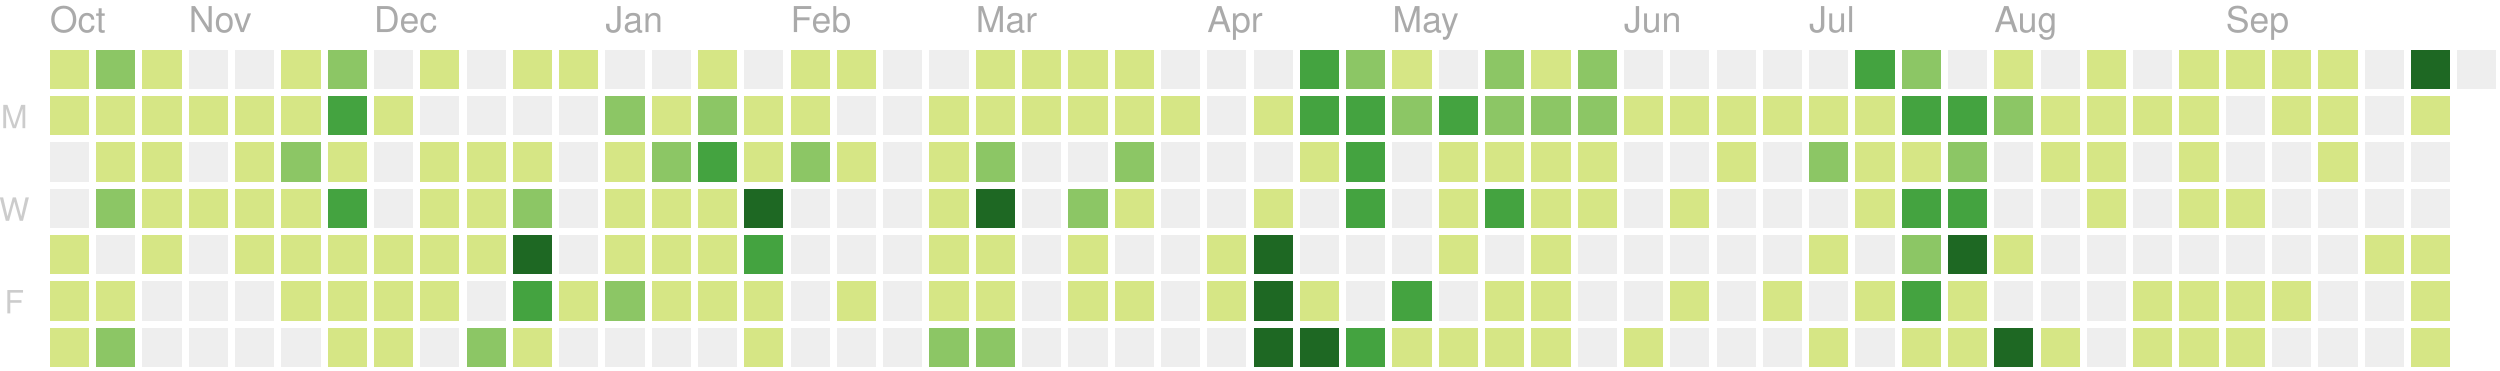
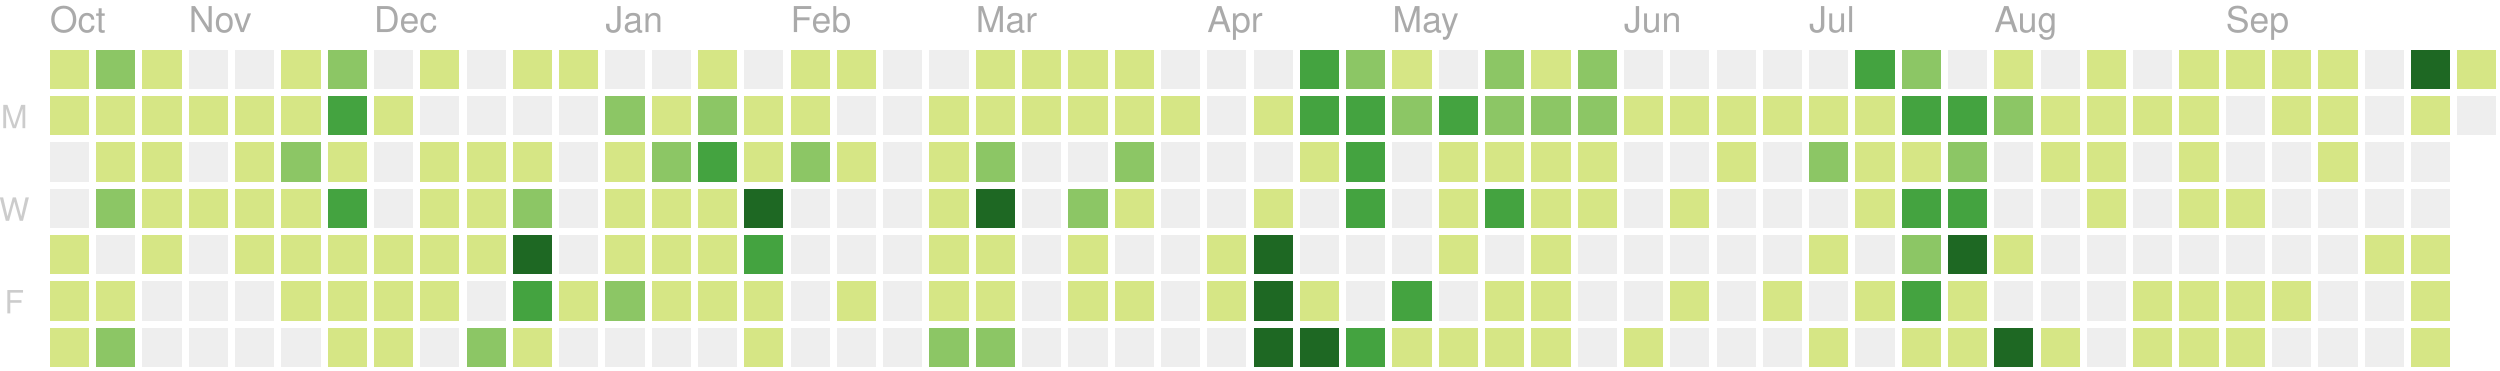
<svg xmlns="http://www.w3.org/2000/svg" version="1.1" width="702" height="104">
  <rect style="fill:#d6e685;shape-rendering:crispedges;" data-score="2" data-date="2019-10-13" x="14" y="14" width="11" height="11" />
  <rect style="fill:#8cc665;shape-rendering:crispedges;" data-score="9" data-date="2019-10-20" x="27" y="14" width="11" height="11" />
  <rect style="fill:#d6e685;shape-rendering:crispedges;" data-score="3" data-date="2019-10-27" x="40" y="14" width="11" height="11" />
  <rect style="fill:#eeeeee;shape-rendering:crispedges;" data-score="0" data-date="2019-11-03" x="53" y="14" width="11" height="11" />
  <rect style="fill:#eeeeee;shape-rendering:crispedges;" data-score="0" data-date="2019-11-10" x="66" y="14" width="11" height="11" />
  <rect style="fill:#d6e685;shape-rendering:crispedges;" data-score="1" data-date="2019-11-17" x="79" y="14" width="11" height="11" />
  <rect style="fill:#8cc665;shape-rendering:crispedges;" data-score="8" data-date="2019-11-24" x="92" y="14" width="11" height="11" />
  <rect style="fill:#eeeeee;shape-rendering:crispedges;" data-score="0" data-date="2019-12-01" x="105" y="14" width="11" height="11" />
  <rect style="fill:#d6e685;shape-rendering:crispedges;" data-score="1" data-date="2019-12-08" x="118" y="14" width="11" height="11" />
  <rect style="fill:#eeeeee;shape-rendering:crispedges;" data-score="0" data-date="2019-12-15" x="131" y="14" width="11" height="11" />
  <rect style="fill:#d6e685;shape-rendering:crispedges;" data-score="3" data-date="2019-12-22" x="144" y="14" width="11" height="11" />
  <rect style="fill:#d6e685;shape-rendering:crispedges;" data-score="1" data-date="2019-12-29" x="157" y="14" width="11" height="11" />
  <rect style="fill:#eeeeee;shape-rendering:crispedges;" data-score="0" data-date="2020-01-05" x="170" y="14" width="11" height="11" />
  <rect style="fill:#eeeeee;shape-rendering:crispedges;" data-score="0" data-date="2020-01-12" x="183" y="14" width="11" height="11" />
  <rect style="fill:#d6e685;shape-rendering:crispedges;" data-score="3" data-date="2020-01-19" x="196" y="14" width="11" height="11" />
  <rect style="fill:#eeeeee;shape-rendering:crispedges;" data-score="0" data-date="2020-01-26" x="209" y="14" width="11" height="11" />
  <rect style="fill:#d6e685;shape-rendering:crispedges;" data-score="3" data-date="2020-02-02" x="222" y="14" width="11" height="11" />
  <rect style="fill:#d6e685;shape-rendering:crispedges;" data-score="1" data-date="2020-02-09" x="235" y="14" width="11" height="11" />
  <rect style="fill:#eeeeee;shape-rendering:crispedges;" data-score="0" data-date="2020-02-16" x="248" y="14" width="11" height="11" />
  <rect style="fill:#eeeeee;shape-rendering:crispedges;" data-score="0" data-date="2020-02-23" x="261" y="14" width="11" height="11" />
  <rect style="fill:#d6e685;shape-rendering:crispedges;" data-score="3" data-date="2020-03-01" x="274" y="14" width="11" height="11" />
  <rect style="fill:#d6e685;shape-rendering:crispedges;" data-score="6" data-date="2020-03-08" x="287" y="14" width="11" height="11" />
  <rect style="fill:#d6e685;shape-rendering:crispedges;" data-score="4" data-date="2020-03-15" x="300" y="14" width="11" height="11" />
  <rect style="fill:#d6e685;shape-rendering:crispedges;" data-score="1" data-date="2020-03-22" x="313" y="14" width="11" height="11" />
  <rect style="fill:#eeeeee;shape-rendering:crispedges;" data-score="0" data-date="2020-03-29" x="326" y="14" width="11" height="11" />
  <rect style="fill:#eeeeee;shape-rendering:crispedges;" data-score="0" data-date="2020-04-05" x="339" y="14" width="11" height="11" />
  <rect style="fill:#eeeeee;shape-rendering:crispedges;" data-score="0" data-date="2020-04-12" x="352" y="14" width="11" height="11" />
  <rect style="fill:#44a340;shape-rendering:crispedges;" data-score="15" data-date="2020-04-19" x="365" y="14" width="11" height="11" />
  <rect style="fill:#8cc665;shape-rendering:crispedges;" data-score="9" data-date="2020-04-26" x="378" y="14" width="11" height="11" />
  <rect style="fill:#d6e685;shape-rendering:crispedges;" data-score="6" data-date="2020-05-03" x="391" y="14" width="11" height="11" />
  <rect style="fill:#eeeeee;shape-rendering:crispedges;" data-score="0" data-date="2020-05-10" x="404" y="14" width="11" height="11" />
  <rect style="fill:#8cc665;shape-rendering:crispedges;" data-score="12" data-date="2020-05-17" x="417" y="14" width="11" height="11" />
  <rect style="fill:#d6e685;shape-rendering:crispedges;" data-score="1" data-date="2020-05-24" x="430" y="14" width="11" height="11" />
  <rect style="fill:#8cc665;shape-rendering:crispedges;" data-score="11" data-date="2020-05-31" x="443" y="14" width="11" height="11" />
  <rect style="fill:#eeeeee;shape-rendering:crispedges;" data-score="0" data-date="2020-06-07" x="456" y="14" width="11" height="11" />
  <rect style="fill:#eeeeee;shape-rendering:crispedges;" data-score="0" data-date="2020-06-14" x="469" y="14" width="11" height="11" />
  <rect style="fill:#eeeeee;shape-rendering:crispedges;" data-score="0" data-date="2020-06-21" x="482" y="14" width="11" height="11" />
  <rect style="fill:#eeeeee;shape-rendering:crispedges;" data-score="0" data-date="2020-06-28" x="495" y="14" width="11" height="11" />
  <rect style="fill:#eeeeee;shape-rendering:crispedges;" data-score="0" data-date="2020-07-05" x="508" y="14" width="11" height="11" />
  <rect style="fill:#44a340;shape-rendering:crispedges;" data-score="14" data-date="2020-07-12" x="521" y="14" width="11" height="11" />
  <rect style="fill:#8cc665;shape-rendering:crispedges;" data-score="11" data-date="2020-07-19" x="534" y="14" width="11" height="11" />
  <rect style="fill:#eeeeee;shape-rendering:crispedges;" data-score="0" data-date="2020-07-26" x="547" y="14" width="11" height="11" />
  <rect style="fill:#d6e685;shape-rendering:crispedges;" data-score="3" data-date="2020-08-02" x="560" y="14" width="11" height="11" />
  <rect style="fill:#eeeeee;shape-rendering:crispedges;" data-score="0" data-date="2020-08-09" x="573" y="14" width="11" height="11" />
  <rect style="fill:#d6e685;shape-rendering:crispedges;" data-score="3" data-date="2020-08-16" x="586" y="14" width="11" height="11" />
  <rect style="fill:#eeeeee;shape-rendering:crispedges;" data-score="0" data-date="2020-08-23" x="599" y="14" width="11" height="11" />
  <rect style="fill:#d6e685;shape-rendering:crispedges;" data-score="2" data-date="2020-08-30" x="612" y="14" width="11" height="11" />
  <rect style="fill:#d6e685;shape-rendering:crispedges;" data-score="1" data-date="2020-09-06" x="625" y="14" width="11" height="11" />
  <rect style="fill:#d6e685;shape-rendering:crispedges;" data-score="1" data-date="2020-09-13" x="638" y="14" width="11" height="11" />
  <rect style="fill:#d6e685;shape-rendering:crispedges;" data-score="4" data-date="2020-09-20" x="651" y="14" width="11" height="11" />
  <rect style="fill:#eeeeee;shape-rendering:crispedges;" data-score="0" data-date="2020-09-27" x="664" y="14" width="11" height="11" />
  <rect style="fill:#1e6823;shape-rendering:crispedges;" data-score="20" data-date="2020-10-04" x="677" y="14" width="11" height="11" />
-   <rect style="fill:#eeeeee;shape-rendering:crispedges;" data-score="0" data-date="2020-10-11" x="690" y="14" width="11" height="11" />
+   <rect style="fill:#d6e685;shape-rendering:crispedges;" data-score="6" data-date="2020-10-11" x="690" y="14" width="11" height="11" />
  <rect style="fill:#d6e685;shape-rendering:crispedges;" data-score="1" data-date="2019-10-14" x="14" y="27" width="11" height="11" />
  <rect style="fill:#d6e685;shape-rendering:crispedges;" data-score="3" data-date="2019-10-21" x="27" y="27" width="11" height="11" />
  <rect style="fill:#d6e685;shape-rendering:crispedges;" data-score="4" data-date="2019-10-28" x="40" y="27" width="11" height="11" />
  <rect style="fill:#d6e685;shape-rendering:crispedges;" data-score="1" data-date="2019-11-04" x="53" y="27" width="11" height="11" />
  <rect style="fill:#d6e685;shape-rendering:crispedges;" data-score="3" data-date="2019-11-11" x="66" y="27" width="11" height="11" />
  <rect style="fill:#d6e685;shape-rendering:crispedges;" data-score="2" data-date="2019-11-18" x="79" y="27" width="11" height="11" />
  <rect style="fill:#44a340;shape-rendering:crispedges;" data-score="16" data-date="2019-11-25" x="92" y="27" width="11" height="11" />
  <rect style="fill:#d6e685;shape-rendering:crispedges;" data-score="1" data-date="2019-12-02" x="105" y="27" width="11" height="11" />
  <rect style="fill:#eeeeee;shape-rendering:crispedges;" data-score="0" data-date="2019-12-09" x="118" y="27" width="11" height="11" />
  <rect style="fill:#eeeeee;shape-rendering:crispedges;" data-score="0" data-date="2019-12-16" x="131" y="27" width="11" height="11" />
  <rect style="fill:#eeeeee;shape-rendering:crispedges;" data-score="0" data-date="2019-12-23" x="144" y="27" width="11" height="11" />
  <rect style="fill:#eeeeee;shape-rendering:crispedges;" data-score="0" data-date="2019-12-30" x="157" y="27" width="11" height="11" />
  <rect style="fill:#8cc665;shape-rendering:crispedges;" data-score="7" data-date="2020-01-06" x="170" y="27" width="11" height="11" />
  <rect style="fill:#d6e685;shape-rendering:crispedges;" data-score="5" data-date="2020-01-13" x="183" y="27" width="11" height="11" />
  <rect style="fill:#8cc665;shape-rendering:crispedges;" data-score="10" data-date="2020-01-20" x="196" y="27" width="11" height="11" />
  <rect style="fill:#d6e685;shape-rendering:crispedges;" data-score="4" data-date="2020-01-27" x="209" y="27" width="11" height="11" />
  <rect style="fill:#d6e685;shape-rendering:crispedges;" data-score="4" data-date="2020-02-03" x="222" y="27" width="11" height="11" />
  <rect style="fill:#eeeeee;shape-rendering:crispedges;" data-score="0" data-date="2020-02-10" x="235" y="27" width="11" height="11" />
  <rect style="fill:#eeeeee;shape-rendering:crispedges;" data-score="0" data-date="2020-02-17" x="248" y="27" width="11" height="11" />
  <rect style="fill:#d6e685;shape-rendering:crispedges;" data-score="1" data-date="2020-02-24" x="261" y="27" width="11" height="11" />
  <rect style="fill:#d6e685;shape-rendering:crispedges;" data-score="1" data-date="2020-03-02" x="274" y="27" width="11" height="11" />
  <rect style="fill:#d6e685;shape-rendering:crispedges;" data-score="1" data-date="2020-03-09" x="287" y="27" width="11" height="11" />
  <rect style="fill:#d6e685;shape-rendering:crispedges;" data-score="1" data-date="2020-03-16" x="300" y="27" width="11" height="11" />
  <rect style="fill:#d6e685;shape-rendering:crispedges;" data-score="2" data-date="2020-03-23" x="313" y="27" width="11" height="11" />
  <rect style="fill:#d6e685;shape-rendering:crispedges;" data-score="1" data-date="2020-03-30" x="326" y="27" width="11" height="11" />
  <rect style="fill:#eeeeee;shape-rendering:crispedges;" data-score="0" data-date="2020-04-06" x="339" y="27" width="11" height="11" />
  <rect style="fill:#d6e685;shape-rendering:crispedges;" data-score="1" data-date="2020-04-13" x="352" y="27" width="11" height="11" />
  <rect style="fill:#44a340;shape-rendering:crispedges;" data-score="17" data-date="2020-04-20" x="365" y="27" width="11" height="11" />
  <rect style="fill:#44a340;shape-rendering:crispedges;" data-score="14" data-date="2020-04-27" x="378" y="27" width="11" height="11" />
  <rect style="fill:#8cc665;shape-rendering:crispedges;" data-score="7" data-date="2020-05-04" x="391" y="27" width="11" height="11" />
  <rect style="fill:#44a340;shape-rendering:crispedges;" data-score="15" data-date="2020-05-11" x="404" y="27" width="11" height="11" />
  <rect style="fill:#8cc665;shape-rendering:crispedges;" data-score="7" data-date="2020-05-18" x="417" y="27" width="11" height="11" />
  <rect style="fill:#8cc665;shape-rendering:crispedges;" data-score="7" data-date="2020-05-25" x="430" y="27" width="11" height="11" />
  <rect style="fill:#8cc665;shape-rendering:crispedges;" data-score="8" data-date="2020-06-01" x="443" y="27" width="11" height="11" />
  <rect style="fill:#d6e685;shape-rendering:crispedges;" data-score="1" data-date="2020-06-08" x="456" y="27" width="11" height="11" />
  <rect style="fill:#d6e685;shape-rendering:crispedges;" data-score="1" data-date="2020-06-15" x="469" y="27" width="11" height="11" />
  <rect style="fill:#d6e685;shape-rendering:crispedges;" data-score="1" data-date="2020-06-22" x="482" y="27" width="11" height="11" />
  <rect style="fill:#d6e685;shape-rendering:crispedges;" data-score="1" data-date="2020-06-29" x="495" y="27" width="11" height="11" />
  <rect style="fill:#d6e685;shape-rendering:crispedges;" data-score="6" data-date="2020-07-06" x="508" y="27" width="11" height="11" />
  <rect style="fill:#d6e685;shape-rendering:crispedges;" data-score="1" data-date="2020-07-13" x="521" y="27" width="11" height="11" />
  <rect style="fill:#44a340;shape-rendering:crispedges;" data-score="16" data-date="2020-07-20" x="534" y="27" width="11" height="11" />
  <rect style="fill:#44a340;shape-rendering:crispedges;" data-score="17" data-date="2020-07-27" x="547" y="27" width="11" height="11" />
  <rect style="fill:#8cc665;shape-rendering:crispedges;" data-score="9" data-date="2020-08-03" x="560" y="27" width="11" height="11" />
  <rect style="fill:#d6e685;shape-rendering:crispedges;" data-score="1" data-date="2020-08-10" x="573" y="27" width="11" height="11" />
  <rect style="fill:#d6e685;shape-rendering:crispedges;" data-score="1" data-date="2020-08-17" x="586" y="27" width="11" height="11" />
  <rect style="fill:#d6e685;shape-rendering:crispedges;" data-score="1" data-date="2020-08-24" x="599" y="27" width="11" height="11" />
  <rect style="fill:#d6e685;shape-rendering:crispedges;" data-score="2" data-date="2020-08-31" x="612" y="27" width="11" height="11" />
  <rect style="fill:#eeeeee;shape-rendering:crispedges;" data-score="0" data-date="2020-09-07" x="625" y="27" width="11" height="11" />
  <rect style="fill:#d6e685;shape-rendering:crispedges;" data-score="2" data-date="2020-09-14" x="638" y="27" width="11" height="11" />
  <rect style="fill:#d6e685;shape-rendering:crispedges;" data-score="3" data-date="2020-09-21" x="651" y="27" width="11" height="11" />
  <rect style="fill:#eeeeee;shape-rendering:crispedges;" data-score="0" data-date="2020-09-28" x="664" y="27" width="11" height="11" />
  <rect style="fill:#d6e685;shape-rendering:crispedges;" data-score="2" data-date="2020-10-05" x="677" y="27" width="11" height="11" />
+   <rect style="fill:#eeeeee;shape-rendering:crispedges;" data-score="0" data-date="2020-10-12" x="690" y="27" width="11" height="11" />
  <rect style="fill:#eeeeee;shape-rendering:crispedges;" data-score="0" data-date="2019-10-15" x="14" y="40" width="11" height="11" />
  <rect style="fill:#d6e685;shape-rendering:crispedges;" data-score="3" data-date="2019-10-22" x="27" y="40" width="11" height="11" />
  <rect style="fill:#d6e685;shape-rendering:crispedges;" data-score="1" data-date="2019-10-29" x="40" y="40" width="11" height="11" />
  <rect style="fill:#eeeeee;shape-rendering:crispedges;" data-score="0" data-date="2019-11-05" x="53" y="40" width="11" height="11" />
  <rect style="fill:#d6e685;shape-rendering:crispedges;" data-score="3" data-date="2019-11-12" x="66" y="40" width="11" height="11" />
  <rect style="fill:#8cc665;shape-rendering:crispedges;" data-score="8" data-date="2019-11-19" x="79" y="40" width="11" height="11" />
  <rect style="fill:#d6e685;shape-rendering:crispedges;" data-score="4" data-date="2019-11-26" x="92" y="40" width="11" height="11" />
  <rect style="fill:#eeeeee;shape-rendering:crispedges;" data-score="0" data-date="2019-12-03" x="105" y="40" width="11" height="11" />
  <rect style="fill:#d6e685;shape-rendering:crispedges;" data-score="2" data-date="2019-12-10" x="118" y="40" width="11" height="11" />
  <rect style="fill:#d6e685;shape-rendering:crispedges;" data-score="5" data-date="2019-12-17" x="131" y="40" width="11" height="11" />
  <rect style="fill:#d6e685;shape-rendering:crispedges;" data-score="1" data-date="2019-12-24" x="144" y="40" width="11" height="11" />
  <rect style="fill:#eeeeee;shape-rendering:crispedges;" data-score="0" data-date="2019-12-31" x="157" y="40" width="11" height="11" />
  <rect style="fill:#d6e685;shape-rendering:crispedges;" data-score="1" data-date="2020-01-07" x="170" y="40" width="11" height="11" />
  <rect style="fill:#8cc665;shape-rendering:crispedges;" data-score="10" data-date="2020-01-14" x="183" y="40" width="11" height="11" />
  <rect style="fill:#44a340;shape-rendering:crispedges;" data-score="18" data-date="2020-01-21" x="196" y="40" width="11" height="11" />
  <rect style="fill:#d6e685;shape-rendering:crispedges;" data-score="6" data-date="2020-01-28" x="209" y="40" width="11" height="11" />
  <rect style="fill:#8cc665;shape-rendering:crispedges;" data-score="8" data-date="2020-02-04" x="222" y="40" width="11" height="11" />
  <rect style="fill:#d6e685;shape-rendering:crispedges;" data-score="1" data-date="2020-02-11" x="235" y="40" width="11" height="11" />
  <rect style="fill:#eeeeee;shape-rendering:crispedges;" data-score="0" data-date="2020-02-18" x="248" y="40" width="11" height="11" />
  <rect style="fill:#d6e685;shape-rendering:crispedges;" data-score="1" data-date="2020-02-25" x="261" y="40" width="11" height="11" />
  <rect style="fill:#8cc665;shape-rendering:crispedges;" data-score="8" data-date="2020-03-03" x="274" y="40" width="11" height="11" />
  <rect style="fill:#eeeeee;shape-rendering:crispedges;" data-score="0" data-date="2020-03-10" x="287" y="40" width="11" height="11" />
  <rect style="fill:#eeeeee;shape-rendering:crispedges;" data-score="0" data-date="2020-03-17" x="300" y="40" width="11" height="11" />
  <rect style="fill:#8cc665;shape-rendering:crispedges;" data-score="7" data-date="2020-03-24" x="313" y="40" width="11" height="11" />
  <rect style="fill:#eeeeee;shape-rendering:crispedges;" data-score="0" data-date="2020-03-31" x="326" y="40" width="11" height="11" />
  <rect style="fill:#eeeeee;shape-rendering:crispedges;" data-score="0" data-date="2020-04-07" x="339" y="40" width="11" height="11" />
  <rect style="fill:#eeeeee;shape-rendering:crispedges;" data-score="0" data-date="2020-04-14" x="352" y="40" width="11" height="11" />
  <rect style="fill:#d6e685;shape-rendering:crispedges;" data-score="1" data-date="2020-04-21" x="365" y="40" width="11" height="11" />
  <rect style="fill:#44a340;shape-rendering:crispedges;" data-score="15" data-date="2020-04-28" x="378" y="40" width="11" height="11" />
  <rect style="fill:#eeeeee;shape-rendering:crispedges;" data-score="0" data-date="2020-05-05" x="391" y="40" width="11" height="11" />
  <rect style="fill:#d6e685;shape-rendering:crispedges;" data-score="3" data-date="2020-05-12" x="404" y="40" width="11" height="11" />
  <rect style="fill:#d6e685;shape-rendering:crispedges;" data-score="3" data-date="2020-05-19" x="417" y="40" width="11" height="11" />
  <rect style="fill:#d6e685;shape-rendering:crispedges;" data-score="2" data-date="2020-05-26" x="430" y="40" width="11" height="11" />
  <rect style="fill:#d6e685;shape-rendering:crispedges;" data-score="5" data-date="2020-06-02" x="443" y="40" width="11" height="11" />
  <rect style="fill:#eeeeee;shape-rendering:crispedges;" data-score="0" data-date="2020-06-09" x="456" y="40" width="11" height="11" />
  <rect style="fill:#eeeeee;shape-rendering:crispedges;" data-score="0" data-date="2020-06-16" x="469" y="40" width="11" height="11" />
  <rect style="fill:#d6e685;shape-rendering:crispedges;" data-score="1" data-date="2020-06-23" x="482" y="40" width="11" height="11" />
  <rect style="fill:#eeeeee;shape-rendering:crispedges;" data-score="0" data-date="2020-06-30" x="495" y="40" width="11" height="11" />
  <rect style="fill:#8cc665;shape-rendering:crispedges;" data-score="7" data-date="2020-07-07" x="508" y="40" width="11" height="11" />
  <rect style="fill:#d6e685;shape-rendering:crispedges;" data-score="6" data-date="2020-07-14" x="521" y="40" width="11" height="11" />
  <rect style="fill:#d6e685;shape-rendering:crispedges;" data-score="5" data-date="2020-07-21" x="534" y="40" width="11" height="11" />
  <rect style="fill:#8cc665;shape-rendering:crispedges;" data-score="8" data-date="2020-07-28" x="547" y="40" width="11" height="11" />
  <rect style="fill:#eeeeee;shape-rendering:crispedges;" data-score="0" data-date="2020-08-04" x="560" y="40" width="11" height="11" />
  <rect style="fill:#d6e685;shape-rendering:crispedges;" data-score="1" data-date="2020-08-11" x="573" y="40" width="11" height="11" />
  <rect style="fill:#d6e685;shape-rendering:crispedges;" data-score="1" data-date="2020-08-18" x="586" y="40" width="11" height="11" />
  <rect style="fill:#eeeeee;shape-rendering:crispedges;" data-score="0" data-date="2020-08-25" x="599" y="40" width="11" height="11" />
  <rect style="fill:#d6e685;shape-rendering:crispedges;" data-score="3" data-date="2020-09-01" x="612" y="40" width="11" height="11" />
  <rect style="fill:#eeeeee;shape-rendering:crispedges;" data-score="0" data-date="2020-09-08" x="625" y="40" width="11" height="11" />
  <rect style="fill:#eeeeee;shape-rendering:crispedges;" data-score="0" data-date="2020-09-15" x="638" y="40" width="11" height="11" />
  <rect style="fill:#d6e685;shape-rendering:crispedges;" data-score="1" data-date="2020-09-22" x="651" y="40" width="11" height="11" />
  <rect style="fill:#eeeeee;shape-rendering:crispedges;" data-score="0" data-date="2020-09-29" x="664" y="40" width="11" height="11" />
  <rect style="fill:#eeeeee;shape-rendering:crispedges;" data-score="0" data-date="2020-10-06" x="677" y="40" width="11" height="11" />
  <rect style="fill:#eeeeee;shape-rendering:crispedges;" data-score="0" data-date="2019-10-16" x="14" y="53" width="11" height="11" />
  <rect style="fill:#8cc665;shape-rendering:crispedges;" data-score="9" data-date="2019-10-23" x="27" y="53" width="11" height="11" />
  <rect style="fill:#d6e685;shape-rendering:crispedges;" data-score="2" data-date="2019-10-30" x="40" y="53" width="11" height="11" />
  <rect style="fill:#d6e685;shape-rendering:crispedges;" data-score="2" data-date="2019-11-06" x="53" y="53" width="11" height="11" />
  <rect style="fill:#d6e685;shape-rendering:crispedges;" data-score="1" data-date="2019-11-13" x="66" y="53" width="11" height="11" />
  <rect style="fill:#d6e685;shape-rendering:crispedges;" data-score="6" data-date="2019-11-20" x="79" y="53" width="11" height="11" />
  <rect style="fill:#44a340;shape-rendering:crispedges;" data-score="13" data-date="2019-11-27" x="92" y="53" width="11" height="11" />
  <rect style="fill:#eeeeee;shape-rendering:crispedges;" data-score="0" data-date="2019-12-04" x="105" y="53" width="11" height="11" />
  <rect style="fill:#d6e685;shape-rendering:crispedges;" data-score="4" data-date="2019-12-11" x="118" y="53" width="11" height="11" />
  <rect style="fill:#d6e685;shape-rendering:crispedges;" data-score="5" data-date="2019-12-18" x="131" y="53" width="11" height="11" />
  <rect style="fill:#8cc665;shape-rendering:crispedges;" data-score="9" data-date="2019-12-25" x="144" y="53" width="11" height="11" />
  <rect style="fill:#eeeeee;shape-rendering:crispedges;" data-score="0" data-date="2020-01-01" x="157" y="53" width="11" height="11" />
  <rect style="fill:#d6e685;shape-rendering:crispedges;" data-score="1" data-date="2020-01-08" x="170" y="53" width="11" height="11" />
  <rect style="fill:#d6e685;shape-rendering:crispedges;" data-score="4" data-date="2020-01-15" x="183" y="53" width="11" height="11" />
  <rect style="fill:#d6e685;shape-rendering:crispedges;" data-score="3" data-date="2020-01-22" x="196" y="53" width="11" height="11" />
  <rect style="fill:#1e6823;shape-rendering:crispedges;" data-score="24" data-date="2020-01-29" x="209" y="53" width="11" height="11" />
  <rect style="fill:#eeeeee;shape-rendering:crispedges;" data-score="0" data-date="2020-02-05" x="222" y="53" width="11" height="11" />
  <rect style="fill:#eeeeee;shape-rendering:crispedges;" data-score="0" data-date="2020-02-12" x="235" y="53" width="11" height="11" />
  <rect style="fill:#eeeeee;shape-rendering:crispedges;" data-score="0" data-date="2020-02-19" x="248" y="53" width="11" height="11" />
  <rect style="fill:#d6e685;shape-rendering:crispedges;" data-score="5" data-date="2020-02-26" x="261" y="53" width="11" height="11" />
  <rect style="fill:#1e6823;shape-rendering:crispedges;" data-score="37" data-date="2020-03-04" x="274" y="53" width="11" height="11" />
  <rect style="fill:#eeeeee;shape-rendering:crispedges;" data-score="0" data-date="2020-03-11" x="287" y="53" width="11" height="11" />
  <rect style="fill:#8cc665;shape-rendering:crispedges;" data-score="8" data-date="2020-03-18" x="300" y="53" width="11" height="11" />
  <rect style="fill:#d6e685;shape-rendering:crispedges;" data-score="1" data-date="2020-03-25" x="313" y="53" width="11" height="11" />
  <rect style="fill:#eeeeee;shape-rendering:crispedges;" data-score="0" data-date="2020-04-01" x="326" y="53" width="11" height="11" />
  <rect style="fill:#eeeeee;shape-rendering:crispedges;" data-score="0" data-date="2020-04-08" x="339" y="53" width="11" height="11" />
  <rect style="fill:#d6e685;shape-rendering:crispedges;" data-score="3" data-date="2020-04-15" x="352" y="53" width="11" height="11" />
  <rect style="fill:#eeeeee;shape-rendering:crispedges;" data-score="0" data-date="2020-04-22" x="365" y="53" width="11" height="11" />
  <rect style="fill:#44a340;shape-rendering:crispedges;" data-score="18" data-date="2020-04-29" x="378" y="53" width="11" height="11" />
  <rect style="fill:#eeeeee;shape-rendering:crispedges;" data-score="0" data-date="2020-05-06" x="391" y="53" width="11" height="11" />
  <rect style="fill:#d6e685;shape-rendering:crispedges;" data-score="4" data-date="2020-05-13" x="404" y="53" width="11" height="11" />
  <rect style="fill:#44a340;shape-rendering:crispedges;" data-score="15" data-date="2020-05-20" x="417" y="53" width="11" height="11" />
  <rect style="fill:#d6e685;shape-rendering:crispedges;" data-score="1" data-date="2020-05-27" x="430" y="53" width="11" height="11" />
  <rect style="fill:#d6e685;shape-rendering:crispedges;" data-score="1" data-date="2020-06-03" x="443" y="53" width="11" height="11" />
  <rect style="fill:#eeeeee;shape-rendering:crispedges;" data-score="0" data-date="2020-06-10" x="456" y="53" width="11" height="11" />
  <rect style="fill:#d6e685;shape-rendering:crispedges;" data-score="1" data-date="2020-06-17" x="469" y="53" width="11" height="11" />
  <rect style="fill:#eeeeee;shape-rendering:crispedges;" data-score="0" data-date="2020-06-24" x="482" y="53" width="11" height="11" />
  <rect style="fill:#eeeeee;shape-rendering:crispedges;" data-score="0" data-date="2020-07-01" x="495" y="53" width="11" height="11" />
  <rect style="fill:#eeeeee;shape-rendering:crispedges;" data-score="0" data-date="2020-07-08" x="508" y="53" width="11" height="11" />
  <rect style="fill:#d6e685;shape-rendering:crispedges;" data-score="5" data-date="2020-07-15" x="521" y="53" width="11" height="11" />
  <rect style="fill:#44a340;shape-rendering:crispedges;" data-score="16" data-date="2020-07-22" x="534" y="53" width="11" height="11" />
  <rect style="fill:#44a340;shape-rendering:crispedges;" data-score="13" data-date="2020-07-29" x="547" y="53" width="11" height="11" />
  <rect style="fill:#eeeeee;shape-rendering:crispedges;" data-score="0" data-date="2020-08-05" x="560" y="53" width="11" height="11" />
  <rect style="fill:#eeeeee;shape-rendering:crispedges;" data-score="0" data-date="2020-08-12" x="573" y="53" width="11" height="11" />
  <rect style="fill:#d6e685;shape-rendering:crispedges;" data-score="1" data-date="2020-08-19" x="586" y="53" width="11" height="11" />
  <rect style="fill:#eeeeee;shape-rendering:crispedges;" data-score="0" data-date="2020-08-26" x="599" y="53" width="11" height="11" />
  <rect style="fill:#d6e685;shape-rendering:crispedges;" data-score="1" data-date="2020-09-02" x="612" y="53" width="11" height="11" />
  <rect style="fill:#d6e685;shape-rendering:crispedges;" data-score="2" data-date="2020-09-09" x="625" y="53" width="11" height="11" />
  <rect style="fill:#eeeeee;shape-rendering:crispedges;" data-score="0" data-date="2020-09-16" x="638" y="53" width="11" height="11" />
  <rect style="fill:#eeeeee;shape-rendering:crispedges;" data-score="0" data-date="2020-09-23" x="651" y="53" width="11" height="11" />
  <rect style="fill:#eeeeee;shape-rendering:crispedges;" data-score="0" data-date="2020-09-30" x="664" y="53" width="11" height="11" />
  <rect style="fill:#eeeeee;shape-rendering:crispedges;" data-score="0" data-date="2020-10-07" x="677" y="53" width="11" height="11" />
  <rect style="fill:#d6e685;shape-rendering:crispedges;" data-score="1" data-date="2019-10-17" x="14" y="66" width="11" height="11" />
  <rect style="fill:#eeeeee;shape-rendering:crispedges;" data-score="0" data-date="2019-10-24" x="27" y="66" width="11" height="11" />
  <rect style="fill:#d6e685;shape-rendering:crispedges;" data-score="2" data-date="2019-10-31" x="40" y="66" width="11" height="11" />
  <rect style="fill:#eeeeee;shape-rendering:crispedges;" data-score="0" data-date="2019-11-07" x="53" y="66" width="11" height="11" />
  <rect style="fill:#d6e685;shape-rendering:crispedges;" data-score="2" data-date="2019-11-14" x="66" y="66" width="11" height="11" />
  <rect style="fill:#d6e685;shape-rendering:crispedges;" data-score="2" data-date="2019-11-21" x="79" y="66" width="11" height="11" />
  <rect style="fill:#d6e685;shape-rendering:crispedges;" data-score="4" data-date="2019-11-28" x="92" y="66" width="11" height="11" />
  <rect style="fill:#d6e685;shape-rendering:crispedges;" data-score="1" data-date="2019-12-05" x="105" y="66" width="11" height="11" />
  <rect style="fill:#d6e685;shape-rendering:crispedges;" data-score="6" data-date="2019-12-12" x="118" y="66" width="11" height="11" />
  <rect style="fill:#d6e685;shape-rendering:crispedges;" data-score="1" data-date="2019-12-19" x="131" y="66" width="11" height="11" />
  <rect style="fill:#1e6823;shape-rendering:crispedges;" data-score="35" data-date="2019-12-26" x="144" y="66" width="11" height="11" />
  <rect style="fill:#eeeeee;shape-rendering:crispedges;" data-score="0" data-date="2020-01-02" x="157" y="66" width="11" height="11" />
  <rect style="fill:#d6e685;shape-rendering:crispedges;" data-score="6" data-date="2020-01-09" x="170" y="66" width="11" height="11" />
  <rect style="fill:#d6e685;shape-rendering:crispedges;" data-score="2" data-date="2020-01-16" x="183" y="66" width="11" height="11" />
  <rect style="fill:#d6e685;shape-rendering:crispedges;" data-score="2" data-date="2020-01-23" x="196" y="66" width="11" height="11" />
  <rect style="fill:#44a340;shape-rendering:crispedges;" data-score="16" data-date="2020-01-30" x="209" y="66" width="11" height="11" />
  <rect style="fill:#eeeeee;shape-rendering:crispedges;" data-score="0" data-date="2020-02-06" x="222" y="66" width="11" height="11" />
  <rect style="fill:#eeeeee;shape-rendering:crispedges;" data-score="0" data-date="2020-02-13" x="235" y="66" width="11" height="11" />
  <rect style="fill:#eeeeee;shape-rendering:crispedges;" data-score="0" data-date="2020-02-20" x="248" y="66" width="11" height="11" />
  <rect style="fill:#d6e685;shape-rendering:crispedges;" data-score="3" data-date="2020-02-27" x="261" y="66" width="11" height="11" />
  <rect style="fill:#d6e685;shape-rendering:crispedges;" data-score="1" data-date="2020-03-05" x="274" y="66" width="11" height="11" />
  <rect style="fill:#eeeeee;shape-rendering:crispedges;" data-score="0" data-date="2020-03-12" x="287" y="66" width="11" height="11" />
  <rect style="fill:#d6e685;shape-rendering:crispedges;" data-score="1" data-date="2020-03-19" x="300" y="66" width="11" height="11" />
  <rect style="fill:#eeeeee;shape-rendering:crispedges;" data-score="0" data-date="2020-03-26" x="313" y="66" width="11" height="11" />
  <rect style="fill:#eeeeee;shape-rendering:crispedges;" data-score="0" data-date="2020-04-02" x="326" y="66" width="11" height="11" />
  <rect style="fill:#d6e685;shape-rendering:crispedges;" data-score="2" data-date="2020-04-09" x="339" y="66" width="11" height="11" />
  <rect style="fill:#1e6823;shape-rendering:crispedges;" data-score="21" data-date="2020-04-16" x="352" y="66" width="11" height="11" />
  <rect style="fill:#eeeeee;shape-rendering:crispedges;" data-score="0" data-date="2020-04-23" x="365" y="66" width="11" height="11" />
  <rect style="fill:#eeeeee;shape-rendering:crispedges;" data-score="0" data-date="2020-04-30" x="378" y="66" width="11" height="11" />
  <rect style="fill:#eeeeee;shape-rendering:crispedges;" data-score="0" data-date="2020-05-07" x="391" y="66" width="11" height="11" />
  <rect style="fill:#d6e685;shape-rendering:crispedges;" data-score="1" data-date="2020-05-14" x="404" y="66" width="11" height="11" />
  <rect style="fill:#eeeeee;shape-rendering:crispedges;" data-score="0" data-date="2020-05-21" x="417" y="66" width="11" height="11" />
  <rect style="fill:#d6e685;shape-rendering:crispedges;" data-score="1" data-date="2020-05-28" x="430" y="66" width="11" height="11" />
  <rect style="fill:#eeeeee;shape-rendering:crispedges;" data-score="0" data-date="2020-06-04" x="443" y="66" width="11" height="11" />
  <rect style="fill:#eeeeee;shape-rendering:crispedges;" data-score="0" data-date="2020-06-11" x="456" y="66" width="11" height="11" />
  <rect style="fill:#eeeeee;shape-rendering:crispedges;" data-score="0" data-date="2020-06-18" x="469" y="66" width="11" height="11" />
  <rect style="fill:#eeeeee;shape-rendering:crispedges;" data-score="0" data-date="2020-06-25" x="482" y="66" width="11" height="11" />
  <rect style="fill:#eeeeee;shape-rendering:crispedges;" data-score="0" data-date="2020-07-02" x="495" y="66" width="11" height="11" />
  <rect style="fill:#d6e685;shape-rendering:crispedges;" data-score="2" data-date="2020-07-09" x="508" y="66" width="11" height="11" />
  <rect style="fill:#eeeeee;shape-rendering:crispedges;" data-score="0" data-date="2020-07-16" x="521" y="66" width="11" height="11" />
  <rect style="fill:#8cc665;shape-rendering:crispedges;" data-score="7" data-date="2020-07-23" x="534" y="66" width="11" height="11" />
  <rect style="fill:#1e6823;shape-rendering:crispedges;" data-score="19" data-date="2020-07-30" x="547" y="66" width="11" height="11" />
  <rect style="fill:#d6e685;shape-rendering:crispedges;" data-score="1" data-date="2020-08-06" x="560" y="66" width="11" height="11" />
  <rect style="fill:#eeeeee;shape-rendering:crispedges;" data-score="0" data-date="2020-08-13" x="573" y="66" width="11" height="11" />
  <rect style="fill:#eeeeee;shape-rendering:crispedges;" data-score="0" data-date="2020-08-20" x="586" y="66" width="11" height="11" />
  <rect style="fill:#eeeeee;shape-rendering:crispedges;" data-score="0" data-date="2020-08-27" x="599" y="66" width="11" height="11" />
  <rect style="fill:#eeeeee;shape-rendering:crispedges;" data-score="0" data-date="2020-09-03" x="612" y="66" width="11" height="11" />
  <rect style="fill:#eeeeee;shape-rendering:crispedges;" data-score="0" data-date="2020-09-10" x="625" y="66" width="11" height="11" />
  <rect style="fill:#eeeeee;shape-rendering:crispedges;" data-score="0" data-date="2020-09-17" x="638" y="66" width="11" height="11" />
  <rect style="fill:#eeeeee;shape-rendering:crispedges;" data-score="0" data-date="2020-09-24" x="651" y="66" width="11" height="11" />
  <rect style="fill:#d6e685;shape-rendering:crispedges;" data-score="1" data-date="2020-10-01" x="664" y="66" width="11" height="11" />
  <rect style="fill:#d6e685;shape-rendering:crispedges;" data-score="1" data-date="2020-10-08" x="677" y="66" width="11" height="11" />
  <rect style="fill:#d6e685;shape-rendering:crispedges;" data-score="1" data-date="2019-10-18" x="14" y="79" width="11" height="11" />
  <rect style="fill:#d6e685;shape-rendering:crispedges;" data-score="3" data-date="2019-10-25" x="27" y="79" width="11" height="11" />
  <rect style="fill:#eeeeee;shape-rendering:crispedges;" data-score="0" data-date="2019-11-01" x="40" y="79" width="11" height="11" />
  <rect style="fill:#eeeeee;shape-rendering:crispedges;" data-score="0" data-date="2019-11-08" x="53" y="79" width="11" height="11" />
  <rect style="fill:#eeeeee;shape-rendering:crispedges;" data-score="0" data-date="2019-11-15" x="66" y="79" width="11" height="11" />
  <rect style="fill:#d6e685;shape-rendering:crispedges;" data-score="4" data-date="2019-11-22" x="79" y="79" width="11" height="11" />
  <rect style="fill:#d6e685;shape-rendering:crispedges;" data-score="1" data-date="2019-11-29" x="92" y="79" width="11" height="11" />
  <rect style="fill:#d6e685;shape-rendering:crispedges;" data-score="4" data-date="2019-12-06" x="105" y="79" width="11" height="11" />
  <rect style="fill:#d6e685;shape-rendering:crispedges;" data-score="1" data-date="2019-12-13" x="118" y="79" width="11" height="11" />
  <rect style="fill:#eeeeee;shape-rendering:crispedges;" data-score="0" data-date="2019-12-20" x="131" y="79" width="11" height="11" />
  <rect style="fill:#44a340;shape-rendering:crispedges;" data-score="15" data-date="2019-12-27" x="144" y="79" width="11" height="11" />
  <rect style="fill:#d6e685;shape-rendering:crispedges;" data-score="5" data-date="2020-01-03" x="157" y="79" width="11" height="11" />
  <rect style="fill:#8cc665;shape-rendering:crispedges;" data-score="8" data-date="2020-01-10" x="170" y="79" width="11" height="11" />
  <rect style="fill:#d6e685;shape-rendering:crispedges;" data-score="4" data-date="2020-01-17" x="183" y="79" width="11" height="11" />
  <rect style="fill:#d6e685;shape-rendering:crispedges;" data-score="2" data-date="2020-01-24" x="196" y="79" width="11" height="11" />
  <rect style="fill:#d6e685;shape-rendering:crispedges;" data-score="1" data-date="2020-01-31" x="209" y="79" width="11" height="11" />
  <rect style="fill:#eeeeee;shape-rendering:crispedges;" data-score="0" data-date="2020-02-07" x="222" y="79" width="11" height="11" />
  <rect style="fill:#d6e685;shape-rendering:crispedges;" data-score="5" data-date="2020-02-14" x="235" y="79" width="11" height="11" />
  <rect style="fill:#eeeeee;shape-rendering:crispedges;" data-score="0" data-date="2020-02-21" x="248" y="79" width="11" height="11" />
  <rect style="fill:#d6e685;shape-rendering:crispedges;" data-score="1" data-date="2020-02-28" x="261" y="79" width="11" height="11" />
  <rect style="fill:#d6e685;shape-rendering:crispedges;" data-score="1" data-date="2020-03-06" x="274" y="79" width="11" height="11" />
  <rect style="fill:#eeeeee;shape-rendering:crispedges;" data-score="0" data-date="2020-03-13" x="287" y="79" width="11" height="11" />
  <rect style="fill:#d6e685;shape-rendering:crispedges;" data-score="1" data-date="2020-03-20" x="300" y="79" width="11" height="11" />
  <rect style="fill:#d6e685;shape-rendering:crispedges;" data-score="5" data-date="2020-03-27" x="313" y="79" width="11" height="11" />
  <rect style="fill:#eeeeee;shape-rendering:crispedges;" data-score="0" data-date="2020-04-03" x="326" y="79" width="11" height="11" />
  <rect style="fill:#d6e685;shape-rendering:crispedges;" data-score="1" data-date="2020-04-10" x="339" y="79" width="11" height="11" />
  <rect style="fill:#1e6823;shape-rendering:crispedges;" data-score="35" data-date="2020-04-17" x="352" y="79" width="11" height="11" />
  <rect style="fill:#d6e685;shape-rendering:crispedges;" data-score="5" data-date="2020-04-24" x="365" y="79" width="11" height="11" />
  <rect style="fill:#eeeeee;shape-rendering:crispedges;" data-score="0" data-date="2020-05-01" x="378" y="79" width="11" height="11" />
  <rect style="fill:#44a340;shape-rendering:crispedges;" data-score="17" data-date="2020-05-08" x="391" y="79" width="11" height="11" />
  <rect style="fill:#eeeeee;shape-rendering:crispedges;" data-score="0" data-date="2020-05-15" x="404" y="79" width="11" height="11" />
  <rect style="fill:#d6e685;shape-rendering:crispedges;" data-score="2" data-date="2020-05-22" x="417" y="79" width="11" height="11" />
  <rect style="fill:#d6e685;shape-rendering:crispedges;" data-score="1" data-date="2020-05-29" x="430" y="79" width="11" height="11" />
  <rect style="fill:#eeeeee;shape-rendering:crispedges;" data-score="0" data-date="2020-06-05" x="443" y="79" width="11" height="11" />
  <rect style="fill:#eeeeee;shape-rendering:crispedges;" data-score="0" data-date="2020-06-12" x="456" y="79" width="11" height="11" />
  <rect style="fill:#d6e685;shape-rendering:crispedges;" data-score="1" data-date="2020-06-19" x="469" y="79" width="11" height="11" />
  <rect style="fill:#eeeeee;shape-rendering:crispedges;" data-score="0" data-date="2020-06-26" x="482" y="79" width="11" height="11" />
  <rect style="fill:#d6e685;shape-rendering:crispedges;" data-score="4" data-date="2020-07-03" x="495" y="79" width="11" height="11" />
  <rect style="fill:#eeeeee;shape-rendering:crispedges;" data-score="0" data-date="2020-07-10" x="508" y="79" width="11" height="11" />
  <rect style="fill:#d6e685;shape-rendering:crispedges;" data-score="2" data-date="2020-07-17" x="521" y="79" width="11" height="11" />
  <rect style="fill:#44a340;shape-rendering:crispedges;" data-score="13" data-date="2020-07-24" x="534" y="79" width="11" height="11" />
  <rect style="fill:#d6e685;shape-rendering:crispedges;" data-score="3" data-date="2020-07-31" x="547" y="79" width="11" height="11" />
  <rect style="fill:#eeeeee;shape-rendering:crispedges;" data-score="0" data-date="2020-08-07" x="560" y="79" width="11" height="11" />
  <rect style="fill:#eeeeee;shape-rendering:crispedges;" data-score="0" data-date="2020-08-14" x="573" y="79" width="11" height="11" />
  <rect style="fill:#eeeeee;shape-rendering:crispedges;" data-score="0" data-date="2020-08-21" x="586" y="79" width="11" height="11" />
  <rect style="fill:#d6e685;shape-rendering:crispedges;" data-score="1" data-date="2020-08-28" x="599" y="79" width="11" height="11" />
  <rect style="fill:#d6e685;shape-rendering:crispedges;" data-score="2" data-date="2020-09-04" x="612" y="79" width="11" height="11" />
  <rect style="fill:#d6e685;shape-rendering:crispedges;" data-score="1" data-date="2020-09-11" x="625" y="79" width="11" height="11" />
  <rect style="fill:#d6e685;shape-rendering:crispedges;" data-score="1" data-date="2020-09-18" x="638" y="79" width="11" height="11" />
  <rect style="fill:#eeeeee;shape-rendering:crispedges;" data-score="0" data-date="2020-09-25" x="651" y="79" width="11" height="11" />
  <rect style="fill:#eeeeee;shape-rendering:crispedges;" data-score="0" data-date="2020-10-02" x="664" y="79" width="11" height="11" />
  <rect style="fill:#d6e685;shape-rendering:crispedges;" data-score="2" data-date="2020-10-09" x="677" y="79" width="11" height="11" />
  <rect style="fill:#d6e685;shape-rendering:crispedges;" data-score="3" data-date="2019-10-19" x="14" y="92" width="11" height="11" />
  <rect style="fill:#8cc665;shape-rendering:crispedges;" data-score="7" data-date="2019-10-26" x="27" y="92" width="11" height="11" />
  <rect style="fill:#eeeeee;shape-rendering:crispedges;" data-score="0" data-date="2019-11-02" x="40" y="92" width="11" height="11" />
  <rect style="fill:#eeeeee;shape-rendering:crispedges;" data-score="0" data-date="2019-11-09" x="53" y="92" width="11" height="11" />
  <rect style="fill:#eeeeee;shape-rendering:crispedges;" data-score="0" data-date="2019-11-16" x="66" y="92" width="11" height="11" />
  <rect style="fill:#eeeeee;shape-rendering:crispedges;" data-score="0" data-date="2019-11-23" x="79" y="92" width="11" height="11" />
  <rect style="fill:#d6e685;shape-rendering:crispedges;" data-score="6" data-date="2019-11-30" x="92" y="92" width="11" height="11" />
  <rect style="fill:#d6e685;shape-rendering:crispedges;" data-score="1" data-date="2019-12-07" x="105" y="92" width="11" height="11" />
  <rect style="fill:#eeeeee;shape-rendering:crispedges;" data-score="0" data-date="2019-12-14" x="118" y="92" width="11" height="11" />
  <rect style="fill:#8cc665;shape-rendering:crispedges;" data-score="9" data-date="2019-12-21" x="131" y="92" width="11" height="11" />
  <rect style="fill:#d6e685;shape-rendering:crispedges;" data-score="1" data-date="2019-12-28" x="144" y="92" width="11" height="11" />
  <rect style="fill:#eeeeee;shape-rendering:crispedges;" data-score="0" data-date="2020-01-04" x="157" y="92" width="11" height="11" />
  <rect style="fill:#eeeeee;shape-rendering:crispedges;" data-score="0" data-date="2020-01-11" x="170" y="92" width="11" height="11" />
  <rect style="fill:#eeeeee;shape-rendering:crispedges;" data-score="0" data-date="2020-01-18" x="183" y="92" width="11" height="11" />
  <rect style="fill:#eeeeee;shape-rendering:crispedges;" data-score="0" data-date="2020-01-25" x="196" y="92" width="11" height="11" />
  <rect style="fill:#d6e685;shape-rendering:crispedges;" data-score="4" data-date="2020-02-01" x="209" y="92" width="11" height="11" />
  <rect style="fill:#eeeeee;shape-rendering:crispedges;" data-score="0" data-date="2020-02-08" x="222" y="92" width="11" height="11" />
  <rect style="fill:#eeeeee;shape-rendering:crispedges;" data-score="0" data-date="2020-02-15" x="235" y="92" width="11" height="11" />
  <rect style="fill:#eeeeee;shape-rendering:crispedges;" data-score="0" data-date="2020-02-22" x="248" y="92" width="11" height="11" />
  <rect style="fill:#8cc665;shape-rendering:crispedges;" data-score="12" data-date="2020-02-29" x="261" y="92" width="11" height="11" />
  <rect style="fill:#8cc665;shape-rendering:crispedges;" data-score="11" data-date="2020-03-07" x="274" y="92" width="11" height="11" />
  <rect style="fill:#eeeeee;shape-rendering:crispedges;" data-score="0" data-date="2020-03-14" x="287" y="92" width="11" height="11" />
  <rect style="fill:#eeeeee;shape-rendering:crispedges;" data-score="0" data-date="2020-03-21" x="300" y="92" width="11" height="11" />
  <rect style="fill:#eeeeee;shape-rendering:crispedges;" data-score="0" data-date="2020-03-28" x="313" y="92" width="11" height="11" />
  <rect style="fill:#eeeeee;shape-rendering:crispedges;" data-score="0" data-date="2020-04-04" x="326" y="92" width="11" height="11" />
  <rect style="fill:#eeeeee;shape-rendering:crispedges;" data-score="0" data-date="2020-04-11" x="339" y="92" width="11" height="11" />
  <rect style="fill:#1e6823;shape-rendering:crispedges;" data-score="23" data-date="2020-04-18" x="352" y="92" width="11" height="11" />
  <rect style="fill:#1e6823;shape-rendering:crispedges;" data-score="29" data-date="2020-04-25" x="365" y="92" width="11" height="11" />
  <rect style="fill:#44a340;shape-rendering:crispedges;" data-score="14" data-date="2020-05-02" x="378" y="92" width="11" height="11" />
  <rect style="fill:#d6e685;shape-rendering:crispedges;" data-score="4" data-date="2020-05-09" x="391" y="92" width="11" height="11" />
  <rect style="fill:#d6e685;shape-rendering:crispedges;" data-score="6" data-date="2020-05-16" x="404" y="92" width="11" height="11" />
  <rect style="fill:#d6e685;shape-rendering:crispedges;" data-score="3" data-date="2020-05-23" x="417" y="92" width="11" height="11" />
  <rect style="fill:#d6e685;shape-rendering:crispedges;" data-score="1" data-date="2020-05-30" x="430" y="92" width="11" height="11" />
  <rect style="fill:#eeeeee;shape-rendering:crispedges;" data-score="0" data-date="2020-06-06" x="443" y="92" width="11" height="11" />
  <rect style="fill:#d6e685;shape-rendering:crispedges;" data-score="4" data-date="2020-06-13" x="456" y="92" width="11" height="11" />
  <rect style="fill:#eeeeee;shape-rendering:crispedges;" data-score="0" data-date="2020-06-20" x="469" y="92" width="11" height="11" />
  <rect style="fill:#eeeeee;shape-rendering:crispedges;" data-score="0" data-date="2020-06-27" x="482" y="92" width="11" height="11" />
  <rect style="fill:#eeeeee;shape-rendering:crispedges;" data-score="0" data-date="2020-07-04" x="495" y="92" width="11" height="11" />
  <rect style="fill:#d6e685;shape-rendering:crispedges;" data-score="2" data-date="2020-07-11" x="508" y="92" width="11" height="11" />
  <rect style="fill:#eeeeee;shape-rendering:crispedges;" data-score="0" data-date="2020-07-18" x="521" y="92" width="11" height="11" />
  <rect style="fill:#d6e685;shape-rendering:crispedges;" data-score="2" data-date="2020-07-25" x="534" y="92" width="11" height="11" />
  <rect style="fill:#d6e685;shape-rendering:crispedges;" data-score="5" data-date="2020-08-01" x="547" y="92" width="11" height="11" />
  <rect style="fill:#1e6823;shape-rendering:crispedges;" data-score="29" data-date="2020-08-08" x="560" y="92" width="11" height="11" />
  <rect style="fill:#d6e685;shape-rendering:crispedges;" data-score="4" data-date="2020-08-15" x="573" y="92" width="11" height="11" />
  <rect style="fill:#eeeeee;shape-rendering:crispedges;" data-score="0" data-date="2020-08-22" x="586" y="92" width="11" height="11" />
  <rect style="fill:#d6e685;shape-rendering:crispedges;" data-score="2" data-date="2020-08-29" x="599" y="92" width="11" height="11" />
  <rect style="fill:#d6e685;shape-rendering:crispedges;" data-score="2" data-date="2020-09-05" x="612" y="92" width="11" height="11" />
  <rect style="fill:#d6e685;shape-rendering:crispedges;" data-score="1" data-date="2020-09-12" x="625" y="92" width="11" height="11" />
  <rect style="fill:#eeeeee;shape-rendering:crispedges;" data-score="0" data-date="2020-09-19" x="638" y="92" width="11" height="11" />
  <rect style="fill:#eeeeee;shape-rendering:crispedges;" data-score="0" data-date="2020-09-26" x="651" y="92" width="11" height="11" />
  <rect style="fill:#eeeeee;shape-rendering:crispedges;" data-score="0" data-date="2020-10-03" x="664" y="92" width="11" height="11" />
  <rect style="fill:#d6e685;shape-rendering:crispedges;" data-score="3" data-date="2020-10-10" x="677" y="92" width="11" height="11" />
  <text style="fill:#ccc;text-anchor:middle;text-align:center;font:9px Helvetica, arial, freesans, clean, sans-serif;white-space:nowrap;display:none;" x="4" y="23">S</text>
  <text style="fill:#ccc;text-anchor:middle;text-align:center;font:9px Helvetica, arial, freesans, clean, sans-serif;white-space:nowrap;display:display;" x="4" y="36">M</text>
  <text style="fill:#ccc;text-anchor:middle;text-align:center;font:9px Helvetica, arial, freesans, clean, sans-serif;white-space:nowrap;display:none;" x="4" y="49">T</text>
  <text style="fill:#ccc;text-anchor:middle;text-align:center;font:9px Helvetica, arial, freesans, clean, sans-serif;white-space:nowrap;display:display;" x="4" y="62">W</text>
  <text style="fill:#ccc;text-anchor:middle;text-align:center;font:9px Helvetica, arial, freesans, clean, sans-serif;white-space:nowrap;display:none;" x="4" y="75">T</text>
  <text style="fill:#ccc;text-anchor:middle;text-align:center;font:9px Helvetica, arial, freesans, clean, sans-serif;white-space:nowrap;display:display;" x="4" y="88">F</text>
  <text style="fill:#ccc;text-anchor:middle;text-align:center;font:9px Helvetica, arial, freesans, clean, sans-serif;white-space:nowrap;display:none;" x="4" y="101">S</text>
  <text style="fill:#aaa;text-align:center;font:10px Helvetica, arial, freesans, clean, sans-serif;white-space:nowrap;display:block;" x="14" y="9">Oct</text>
  <text style="fill:#aaa;text-align:center;font:10px Helvetica, arial, freesans, clean, sans-serif;white-space:nowrap;display:block;" x="53" y="9">Nov</text>
  <text style="fill:#aaa;text-align:center;font:10px Helvetica, arial, freesans, clean, sans-serif;white-space:nowrap;display:block;" x="105" y="9">Dec</text>
  <text style="fill:#aaa;text-align:center;font:10px Helvetica, arial, freesans, clean, sans-serif;white-space:nowrap;display:block;" x="170" y="9">Jan</text>
  <text style="fill:#aaa;text-align:center;font:10px Helvetica, arial, freesans, clean, sans-serif;white-space:nowrap;display:block;" x="222" y="9">Feb</text>
  <text style="fill:#aaa;text-align:center;font:10px Helvetica, arial, freesans, clean, sans-serif;white-space:nowrap;display:block;" x="274" y="9">Mar</text>
  <text style="fill:#aaa;text-align:center;font:10px Helvetica, arial, freesans, clean, sans-serif;white-space:nowrap;display:block;" x="339" y="9">Apr</text>
  <text style="fill:#aaa;text-align:center;font:10px Helvetica, arial, freesans, clean, sans-serif;white-space:nowrap;display:block;" x="391" y="9">May</text>
  <text style="fill:#aaa;text-align:center;font:10px Helvetica, arial, freesans, clean, sans-serif;white-space:nowrap;display:block;" x="456" y="9">Jun</text>
  <text style="fill:#aaa;text-align:center;font:10px Helvetica, arial, freesans, clean, sans-serif;white-space:nowrap;display:block;" x="508" y="9">Jul</text>
  <text style="fill:#aaa;text-align:center;font:10px Helvetica, arial, freesans, clean, sans-serif;white-space:nowrap;display:block;" x="560" y="9">Aug</text>
  <text style="fill:#aaa;text-align:center;font:10px Helvetica, arial, freesans, clean, sans-serif;white-space:nowrap;display:block;" x="625" y="9">Sep</text>
</svg>
